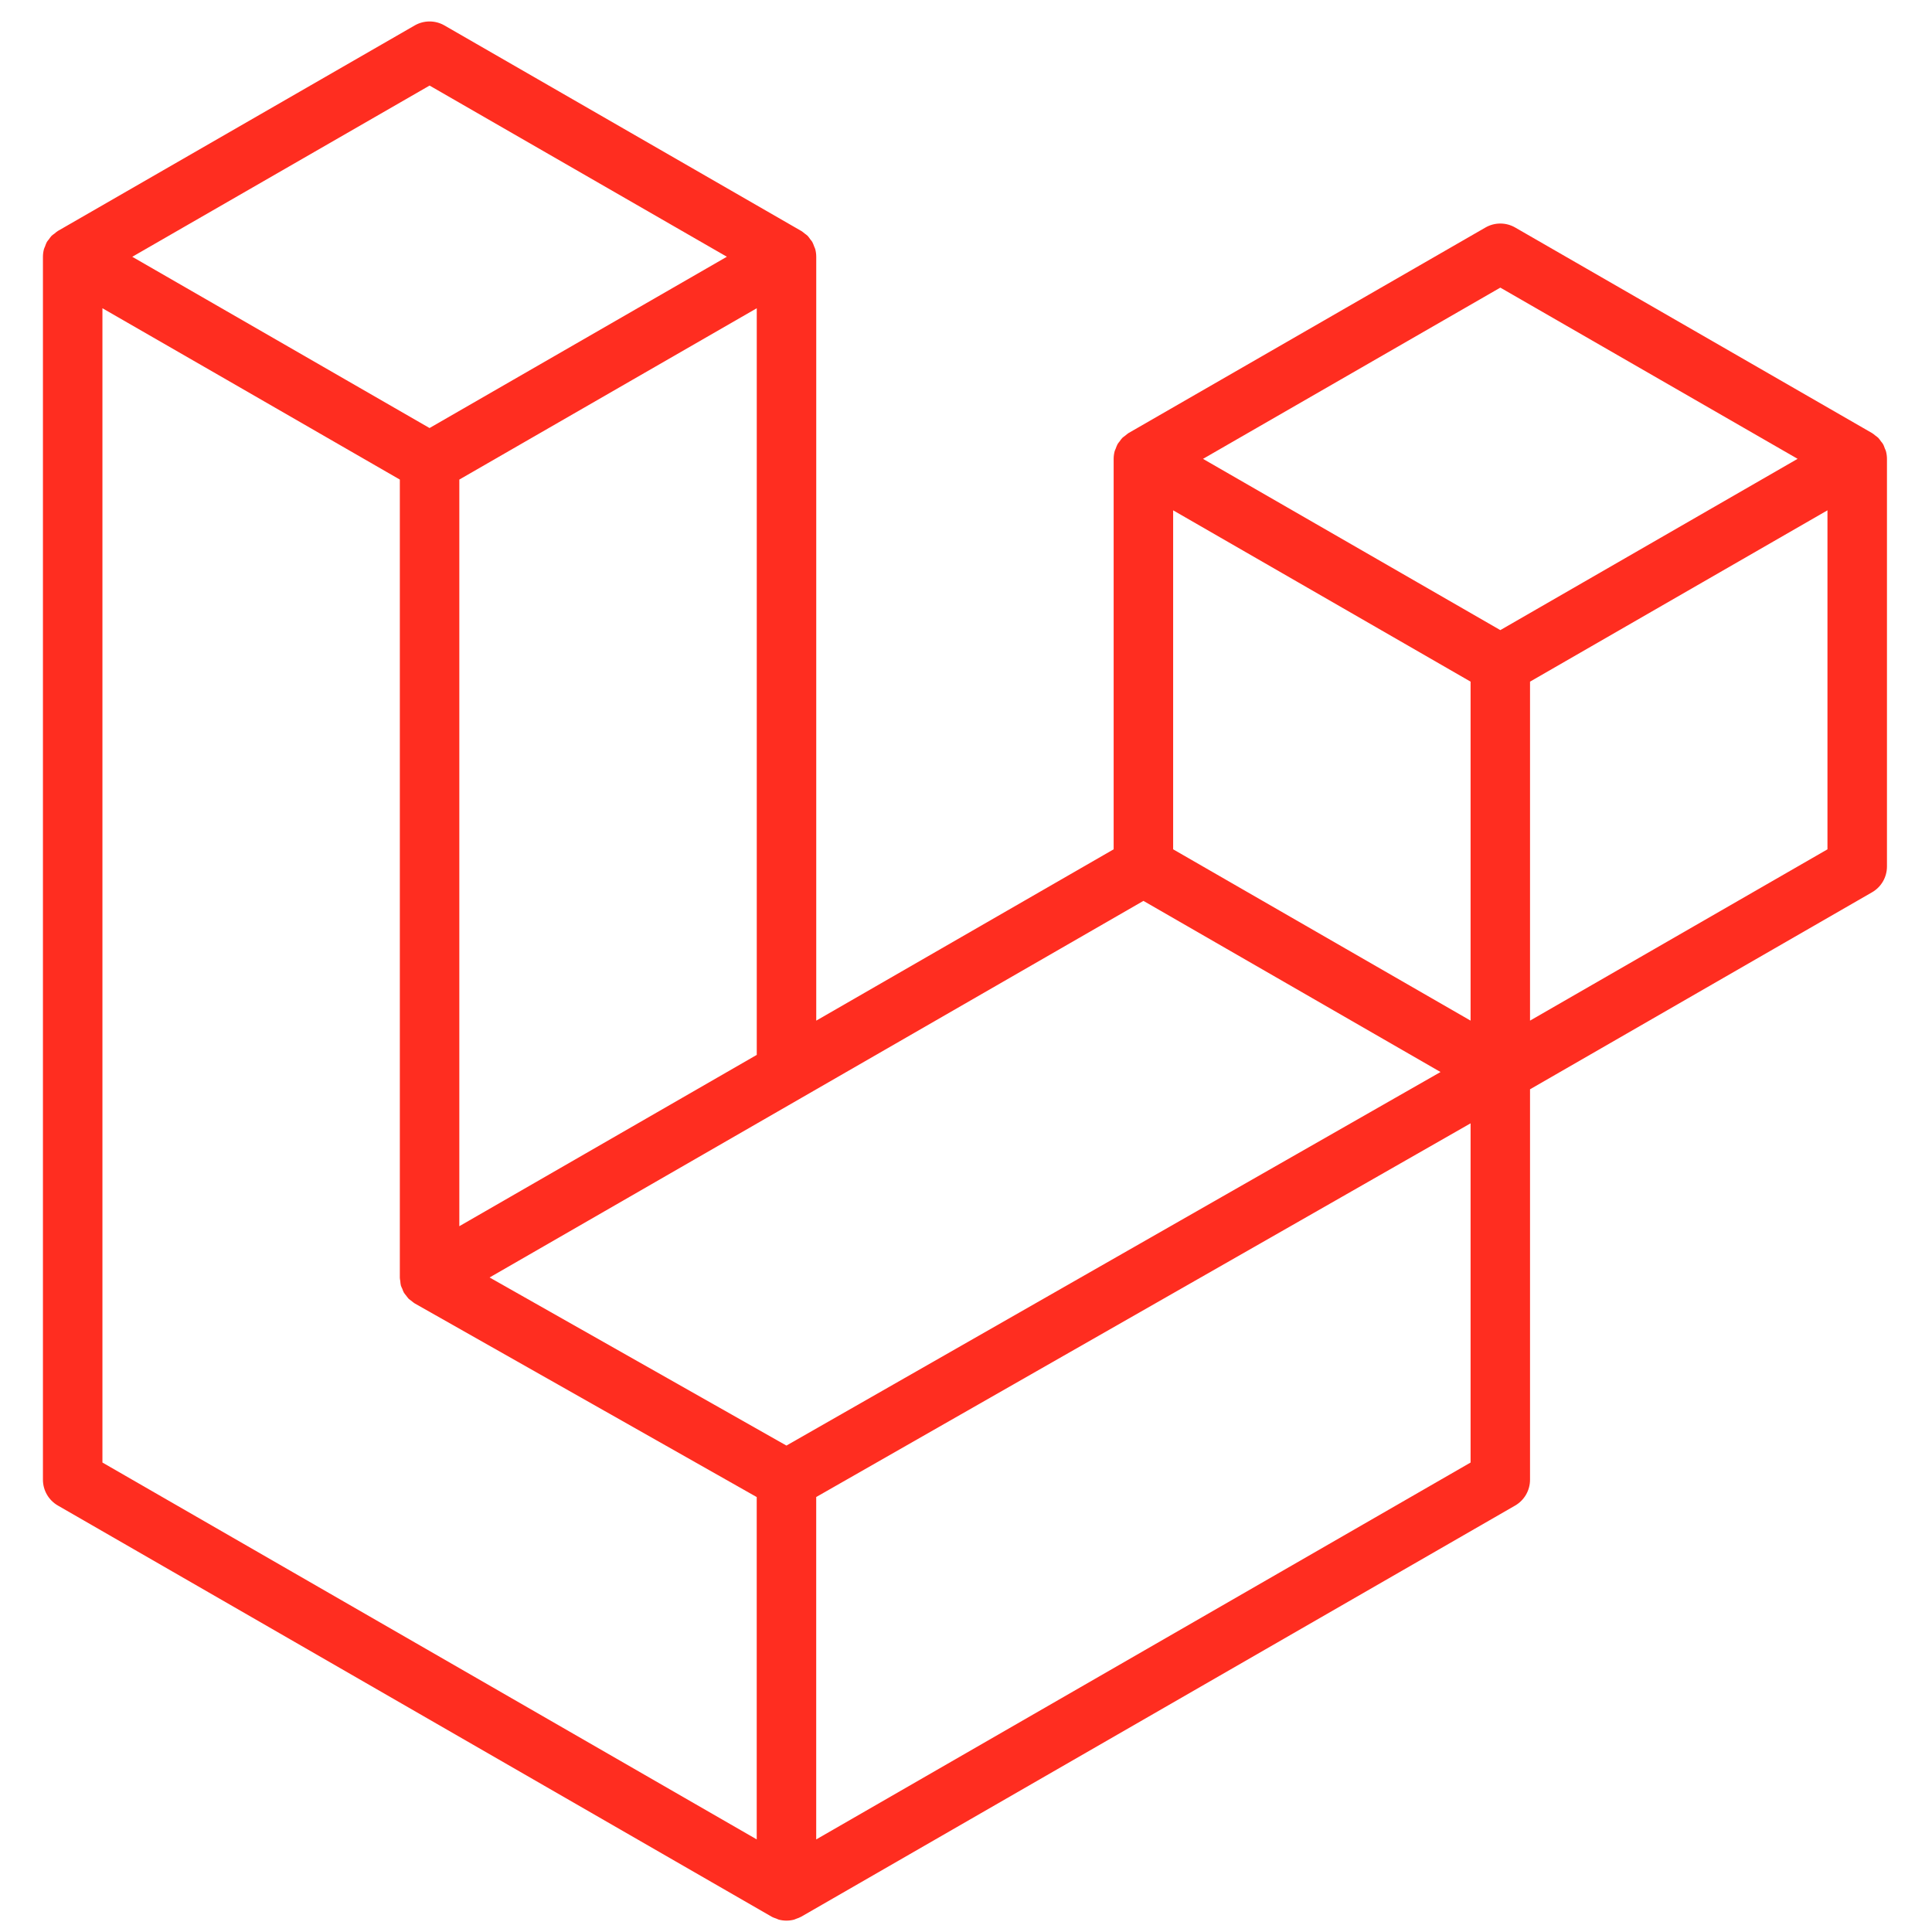
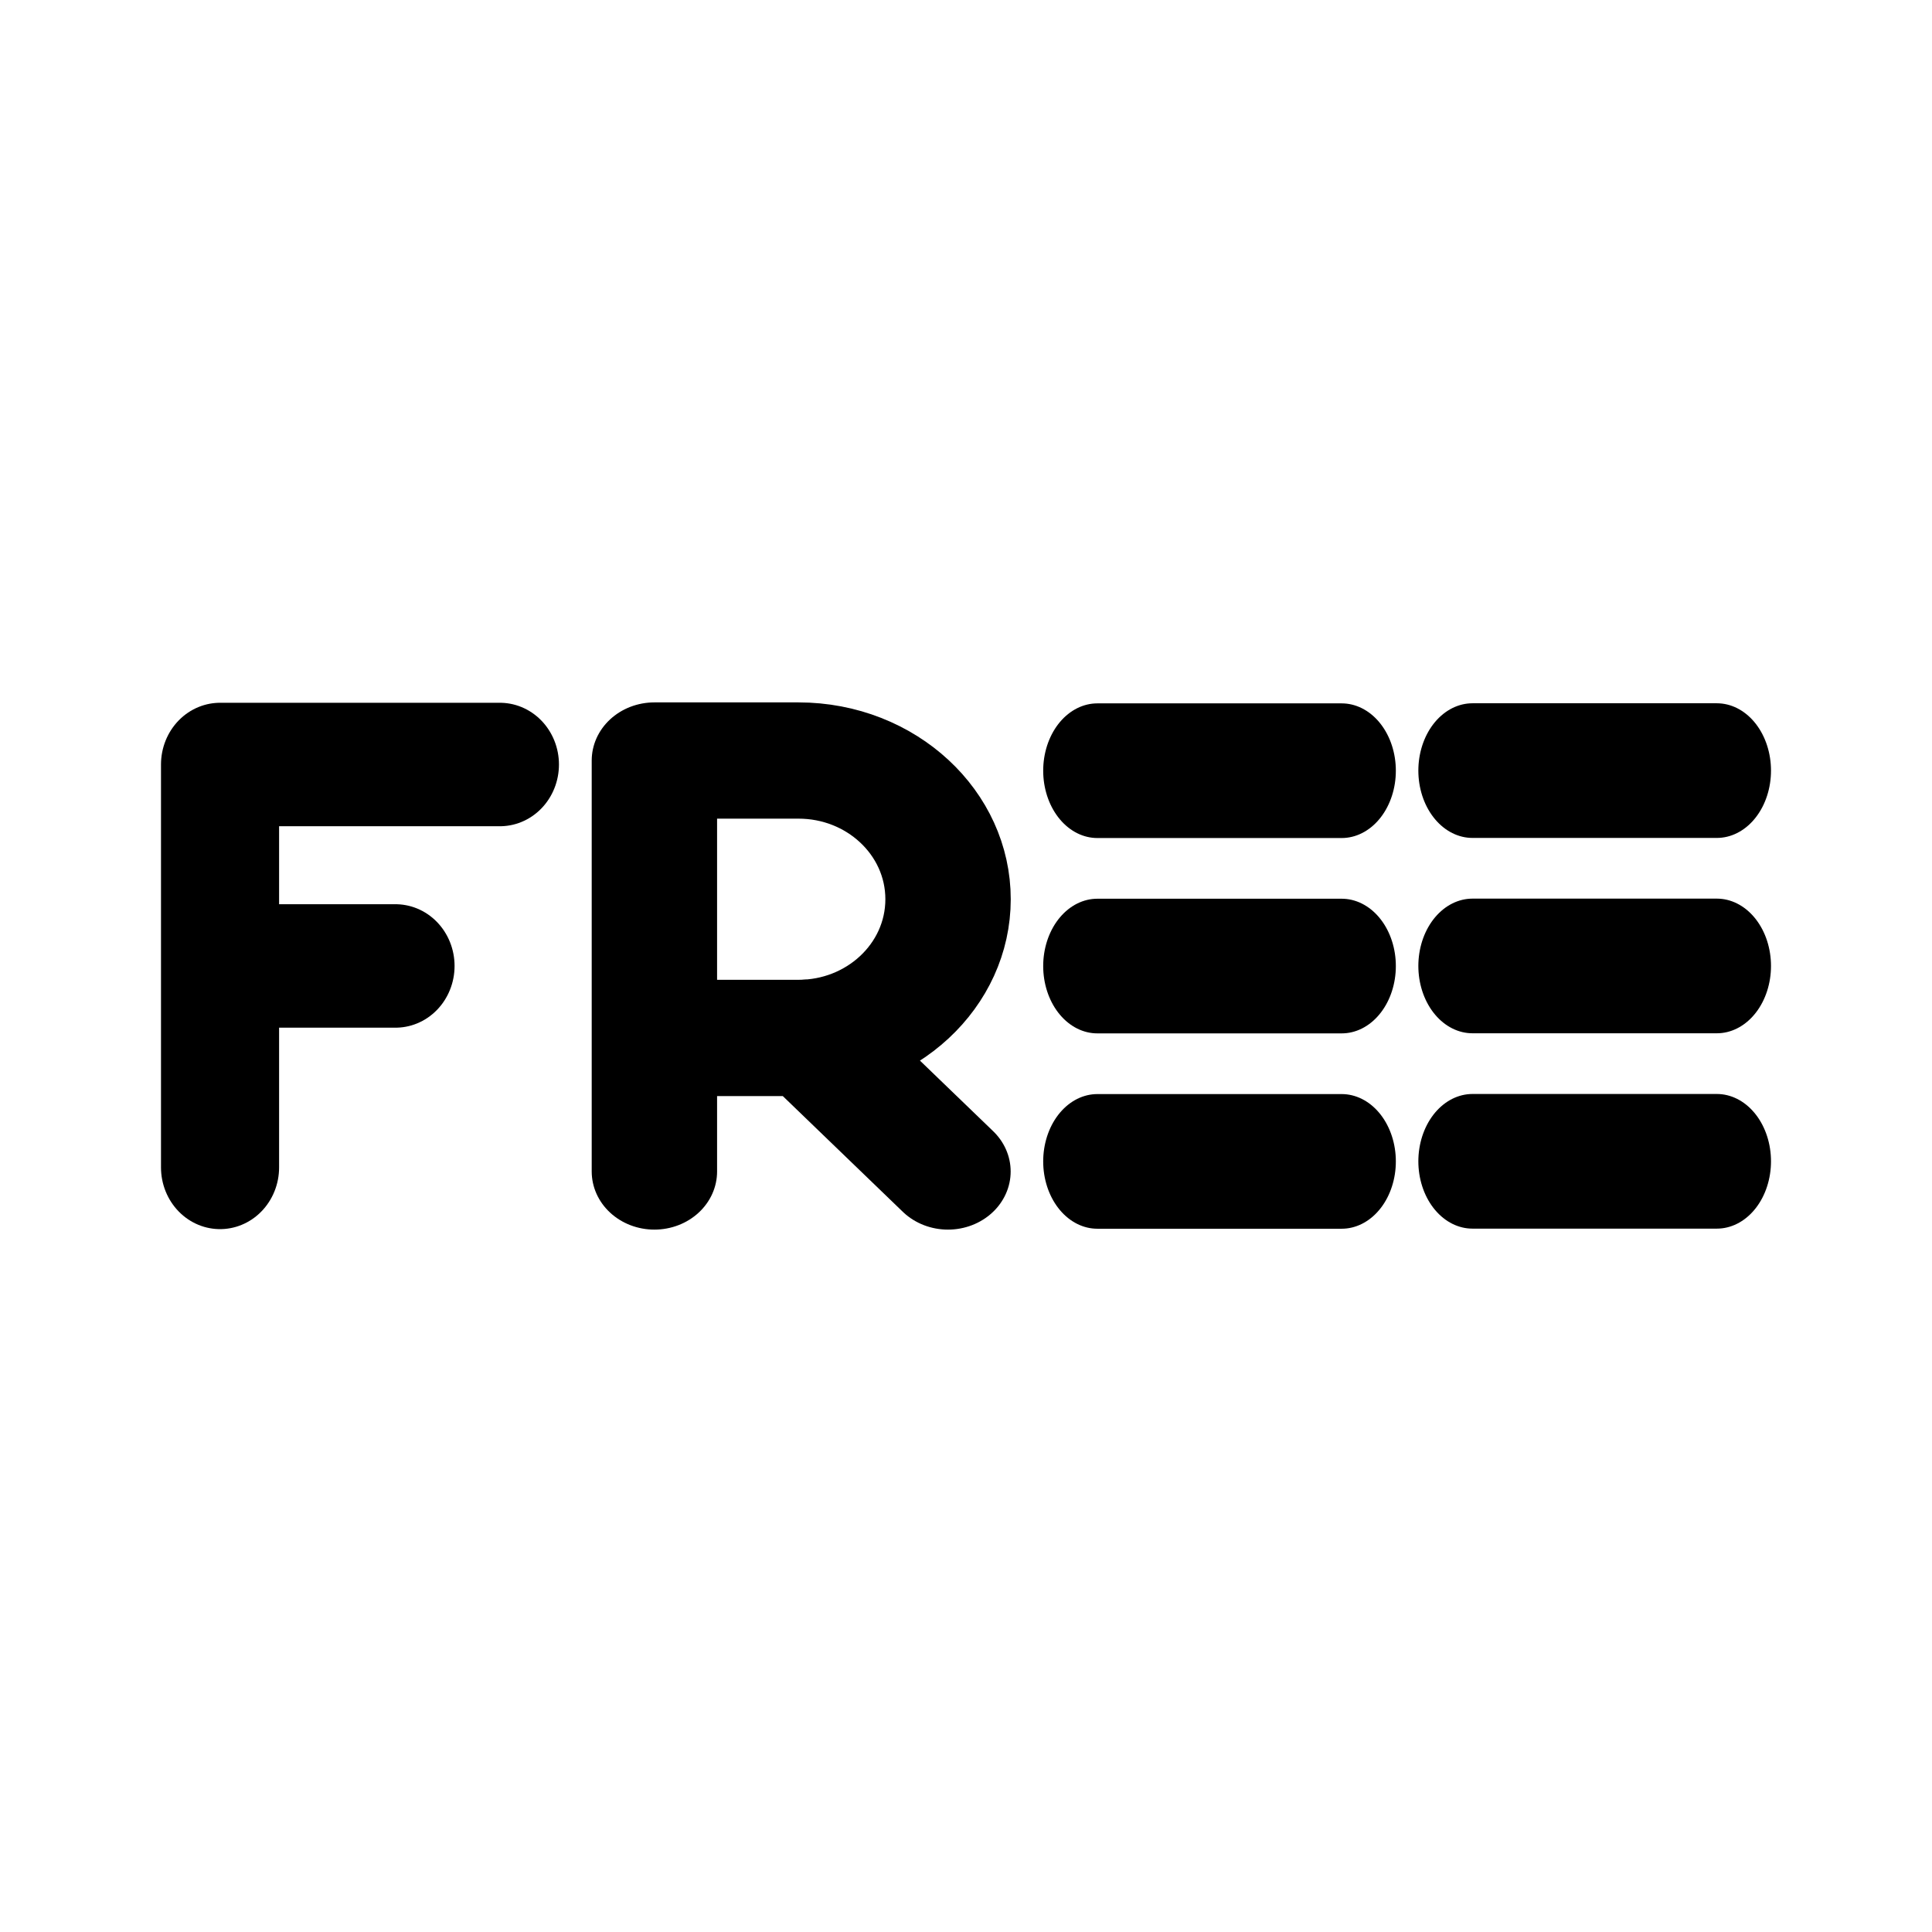
- <svg xmlns="http://www.w3.org/2000/svg" width="166" height="166" viewBox="0 0 166 166" fill="none">
-   <path fill-rule="evenodd" clip-rule="evenodd" d="M162.041 38.759C162.099 38.977 162.129 39.201 162.13 39.426V74.452C162.13 74.902 162.011 75.344 161.786 75.733C161.561 76.122 161.237 76.444 160.847 76.668L131.462 93.594V127.141C131.462 128.054 130.977 128.897 130.186 129.357L68.847 164.683C68.707 164.763 68.554 164.814 68.401 164.868C68.343 164.887 68.289 164.922 68.228 164.938C67.8 165.051 67.349 165.051 66.92 164.938C66.85 164.919 66.786 164.881 66.719 164.855C66.579 164.804 66.432 164.76 66.298 164.683L4.972 129.357C4.583 129.133 4.259 128.81 4.034 128.421C3.808 128.032 3.69 127.591 3.689 127.141L3.689 22.063C3.689 21.834 3.721 21.61 3.779 21.393C3.798 21.32 3.843 21.253 3.868 21.179C3.916 21.045 3.961 20.908 4.031 20.783C4.079 20.7 4.149 20.633 4.206 20.557C4.28 20.454 4.347 20.349 4.433 20.26C4.506 20.186 4.602 20.132 4.685 20.068C4.778 19.992 4.861 19.909 4.966 19.848L35.633 2.185C36.022 1.961 36.462 1.844 36.91 1.844C37.358 1.844 37.798 1.961 38.186 2.185L68.851 19.848H68.857C68.959 19.912 69.045 19.992 69.138 20.065C69.221 20.129 69.313 20.186 69.387 20.257C69.476 20.349 69.54 20.454 69.616 20.557C69.671 20.633 69.744 20.7 69.789 20.783C69.862 20.911 69.904 21.045 69.955 21.179C69.98 21.253 70.025 21.32 70.044 21.396C70.103 21.614 70.133 21.838 70.133 22.063V87.694L95.686 72.974V39.423C95.686 39.2 95.718 38.973 95.775 38.759C95.798 38.683 95.839 38.615 95.865 38.542C95.916 38.408 95.96 38.271 96.031 38.146C96.079 38.063 96.149 37.996 96.203 37.92C96.279 37.818 96.343 37.712 96.433 37.623C96.506 37.549 96.599 37.495 96.681 37.431C96.777 37.355 96.86 37.272 96.962 37.211L127.633 19.548C128.021 19.324 128.461 19.206 128.91 19.206C129.358 19.206 129.798 19.324 130.186 19.548L160.85 37.211C160.959 37.275 161.042 37.355 161.137 37.428C161.217 37.492 161.31 37.549 161.383 37.62C161.473 37.712 161.536 37.818 161.613 37.92C161.67 37.996 161.741 38.063 161.785 38.146C161.859 38.271 161.9 38.408 161.951 38.542C161.98 38.615 162.021 38.683 162.041 38.759ZM157.018 72.974V43.848L146.287 50.028L131.462 58.568V87.694L157.021 72.974H157.018ZM126.354 125.663V96.518L111.771 104.85L70.13 128.626V158.046L126.354 125.663ZM8.801 26.485V125.663L65.018 158.043V128.629L35.649 112L35.64 111.994L35.627 111.988C35.528 111.93 35.445 111.847 35.353 111.777C35.273 111.713 35.18 111.662 35.11 111.592L35.104 111.582C35.021 111.502 34.963 111.403 34.893 111.314C34.829 111.228 34.753 111.154 34.702 111.065L34.699 111.055C34.641 110.96 34.606 110.845 34.565 110.736C34.523 110.64 34.469 110.551 34.443 110.449C34.411 110.328 34.405 110.197 34.392 110.072C34.379 109.976 34.354 109.881 34.354 109.785V109.778V41.205L19.532 32.662L8.801 26.485ZM36.913 7.35L11.364 22.063L36.907 36.777L62.453 22.06L36.907 7.35H36.913ZM50.2 99.174L65.022 90.637V26.485L54.291 32.665L39.466 41.205V105.357L50.2 99.174ZM128.91 24.713L103.363 39.426L128.91 54.14L154.453 39.423L128.91 24.713ZM126.354 58.568L111.529 50.028L100.798 43.848V72.974L115.619 81.511L126.354 87.694V58.568ZM67.571 124.205L105.042 102.803L123.772 92.109L98.245 77.405L68.854 94.334L42.066 109.762L67.571 124.205Z" fill="#FF2D20" />
+ <svg xmlns="http://www.w3.org/2000/svg" width="800px" height="800px" viewBox="0 0 192 192" fill="none">
+   <g style="stroke-width:.904">
+     <g style="stroke-width:1.226">
+       <path d="M6 104V56h34.856M6 80h21.855" class="a" style="fill:none;stroke:#000000;stroke-width:14.709;stroke-linecap:round;stroke-linejoin:round;stroke-dasharray:none" transform="matrix(.79792 0 0 .83414 17.08 29.264)" />
+     </g>
+     <g style="stroke-width:2.24;stroke-dasharray:none">
+       <path d="M14.665 15.027V7.109h2.574a2.672 2.672 0 1 1 0 5.345h-2.574m5.245 2.573-2.483-2.582" class="a" style="fill:none;stroke:#000000;stroke-width:2.24;stroke-linecap:round;stroke-linejoin:round;stroke-dasharray:none" transform="matrix(5.56244 0 0 5.15795 -16.54 38.912)" />
+     </g>
+     <g style="stroke-width:1.034">
+       <path d="M6 6h28v0M6 24h28v0M6 42h28v0" style="fill:none;stroke:#000000;stroke-width:12.407;stroke-linecap:round;stroke-linejoin:round;stroke-miterlimit:1;stroke-dasharray:none;paint-order:stroke fill markers" transform="matrix(.86732 0 0 1.07855 141.13 70.11)" />
+     </g>
+     <g style="stroke-width:1.034">
+       <path d="M6 6h28v0M6 24h28v0M6 42h28v0" style="fill:none;stroke:#000000;stroke-width:12.407;stroke-linecap:round;stroke-linejoin:round;stroke-miterlimit:1;stroke-dasharray:none;paint-order:stroke fill markers" transform="matrix(.86732 0 0 1.07855 103.848 70.12)" />
+     </g>
+   </g>
</svg>
